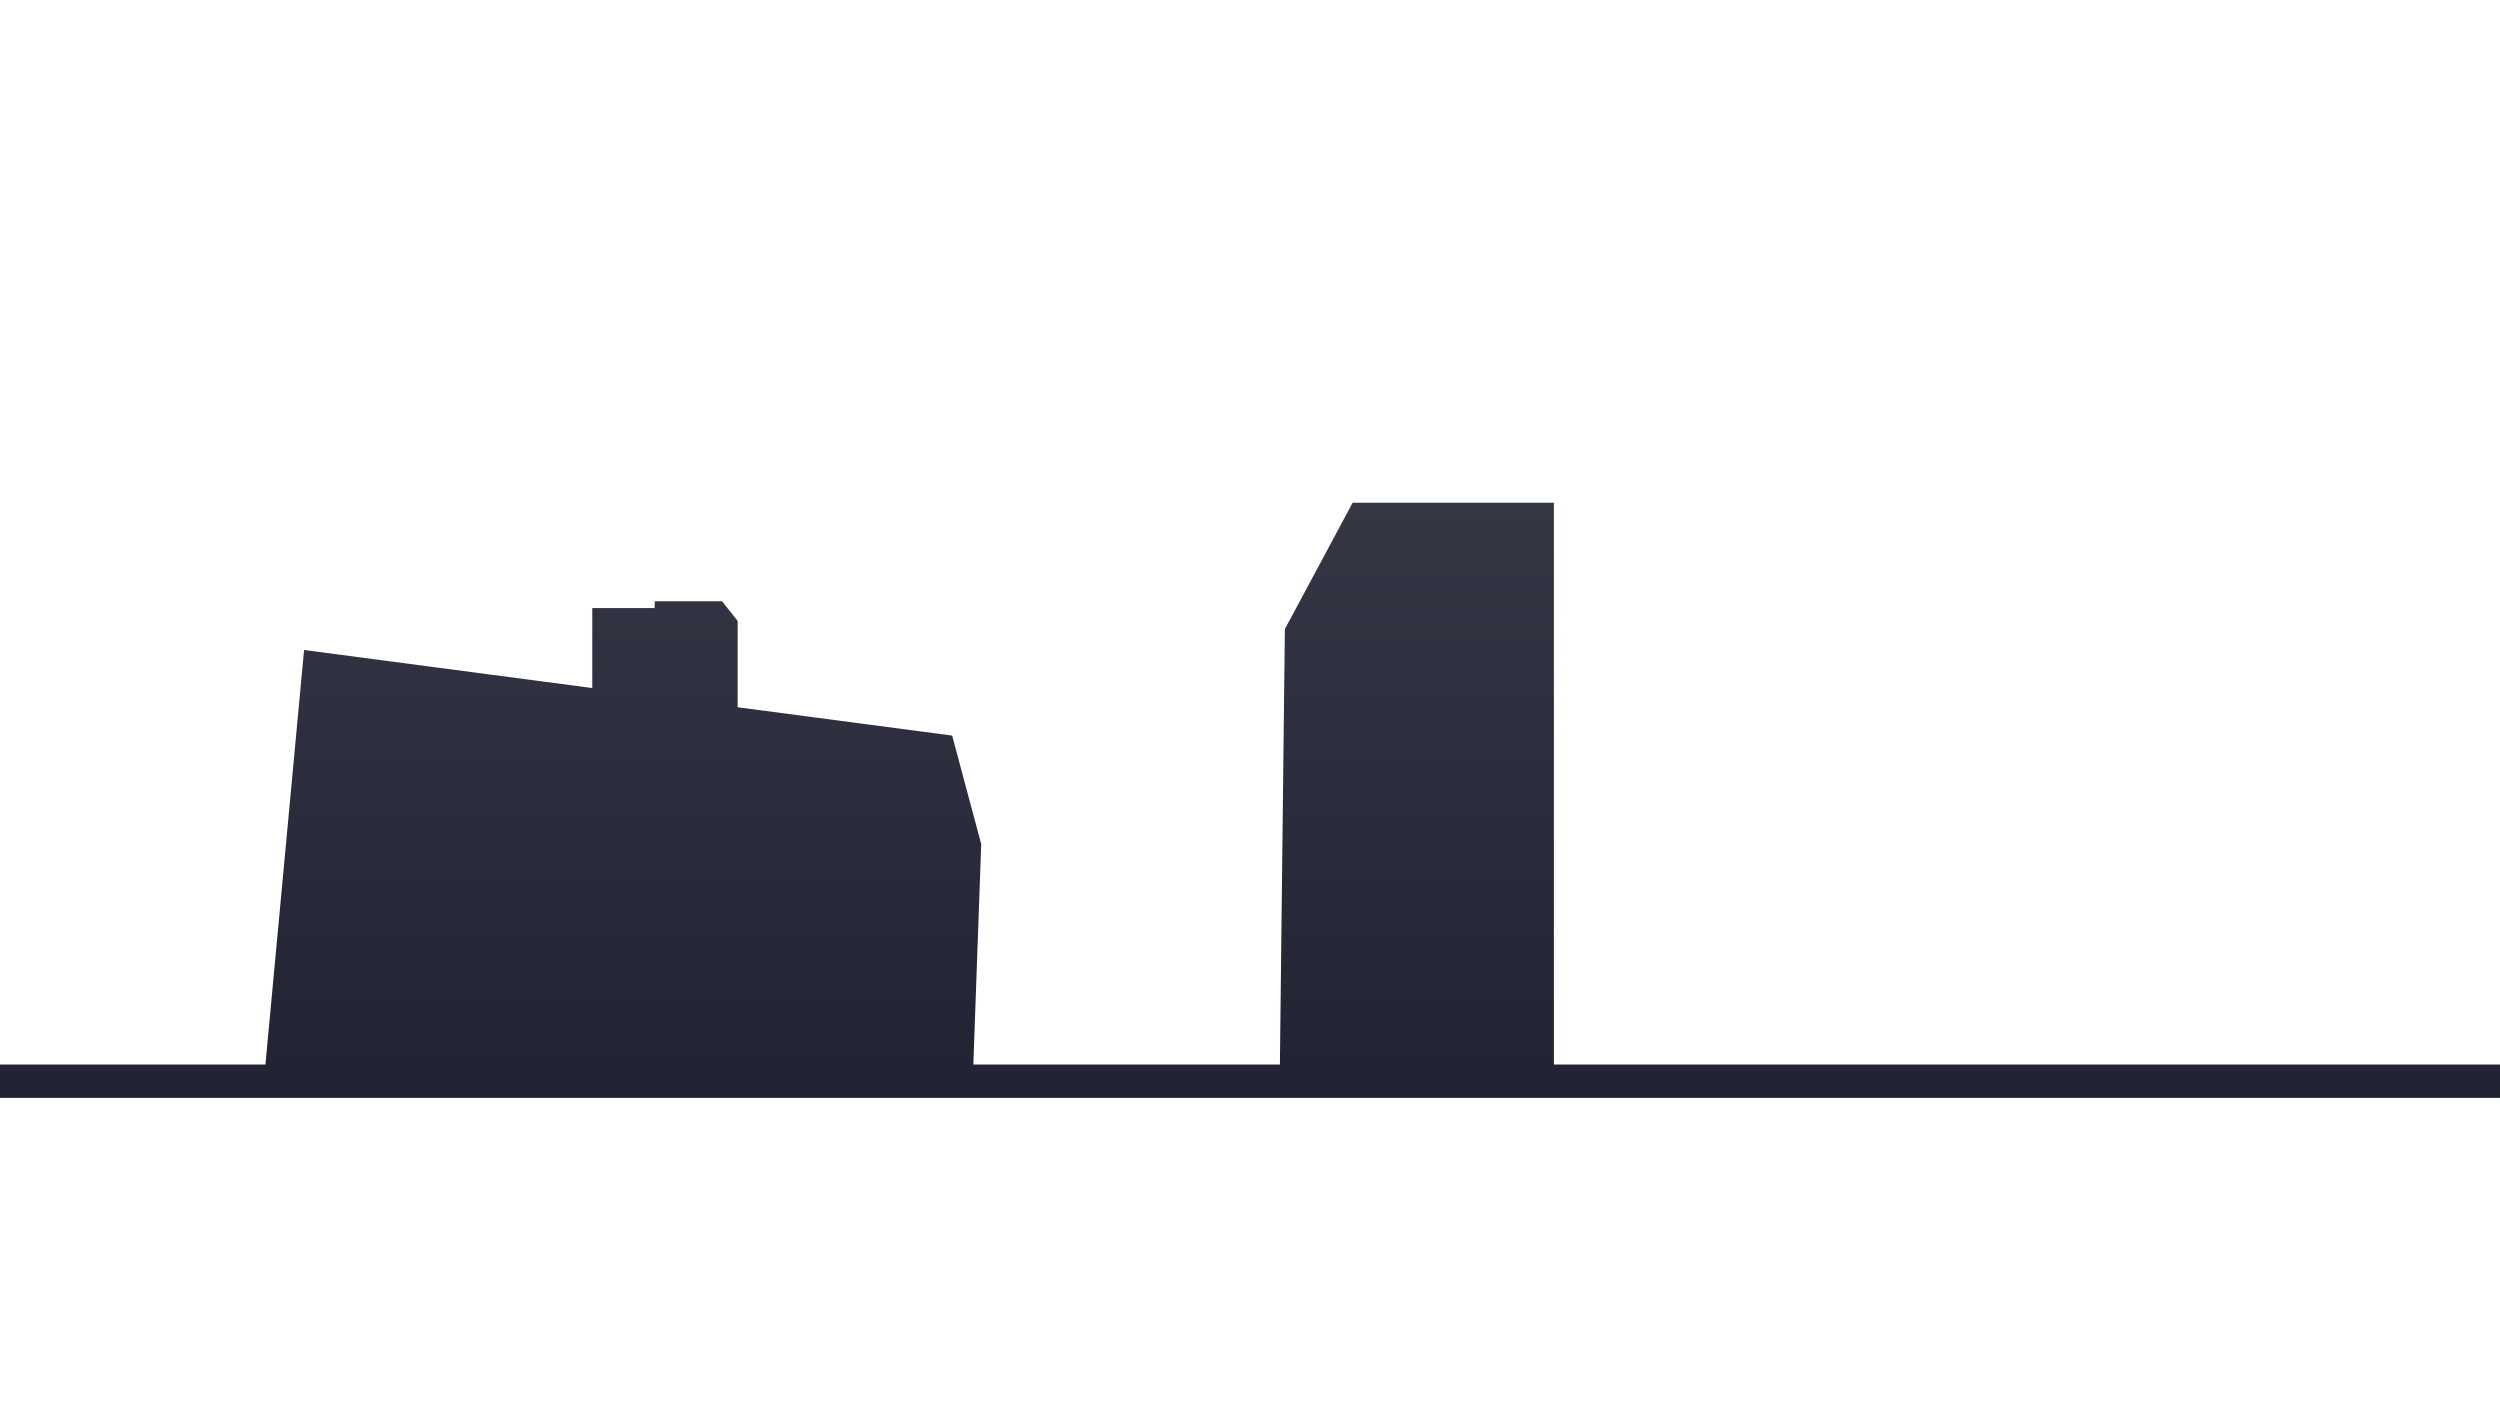
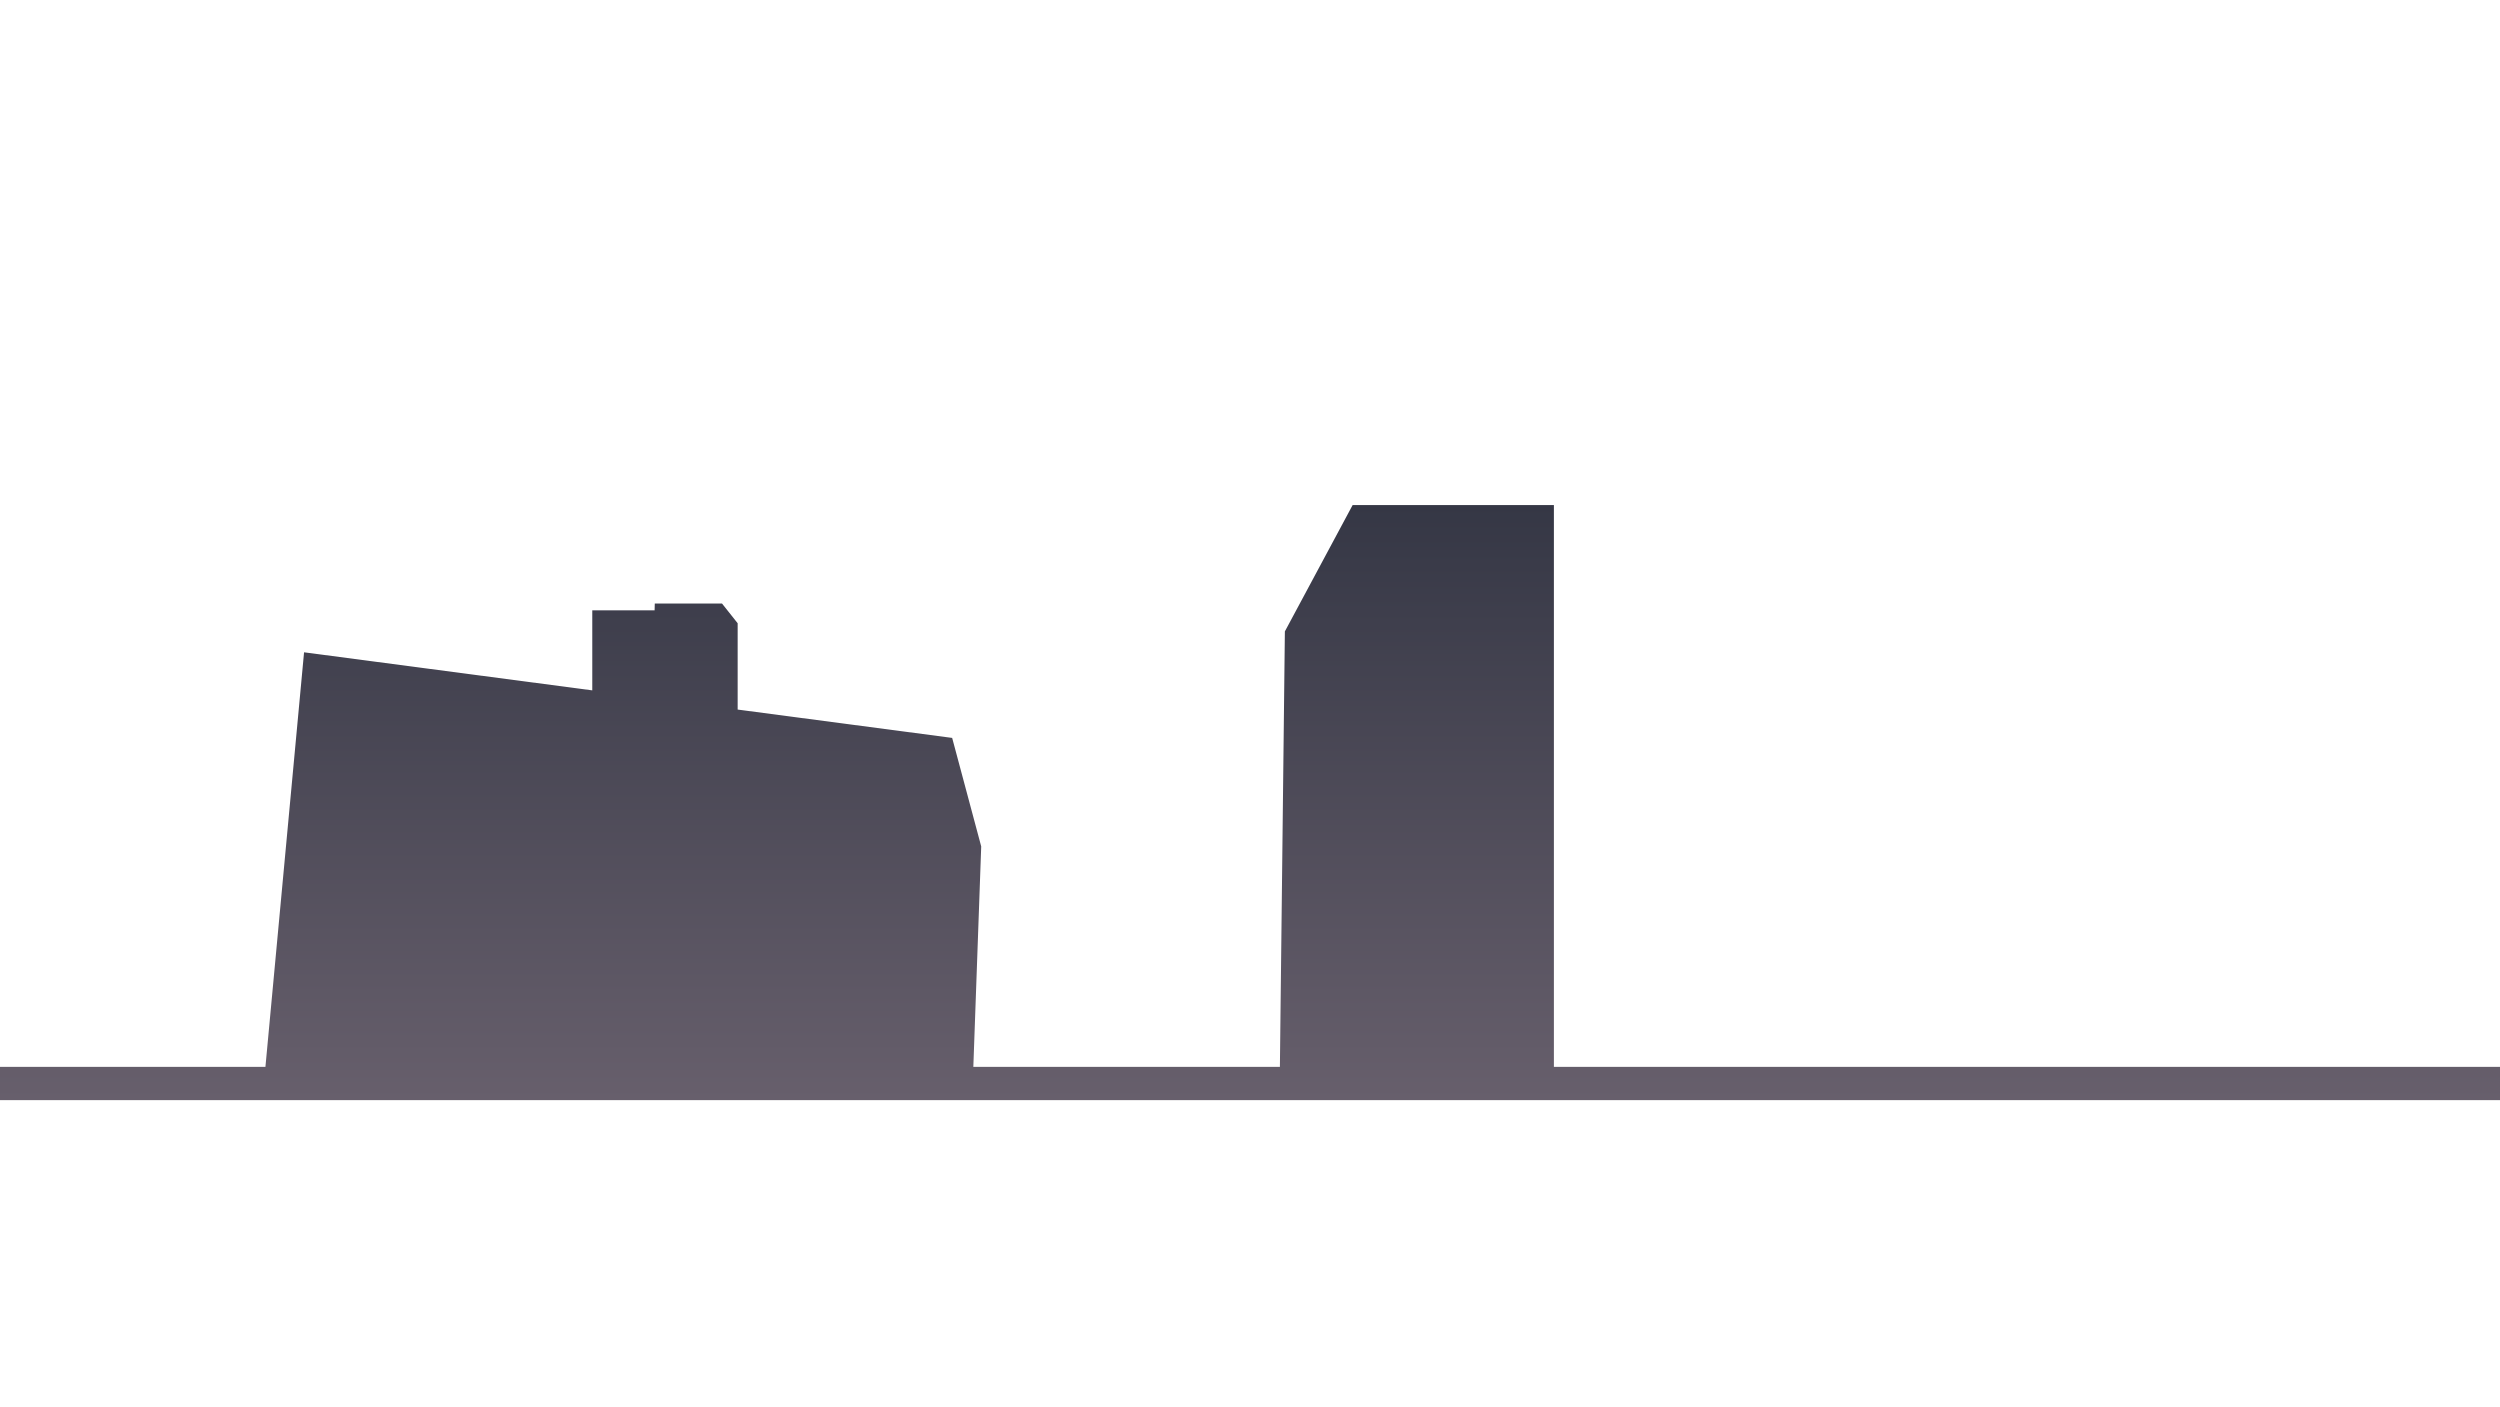
<svg xmlns="http://www.w3.org/2000/svg" viewBox="0 0 1920 1080">
  <defs>
-     <linearGradient id="linear-gradient" x1="960" y1="843.15" x2="960" y2="386.1" gradientUnits="userSpaceOnUse">
-       <stop offset="0" stop-color="#212333" />
+     <linearGradient id="linear-gradient" x1="960" y1="844.92" x2="960" y2="387.88" gradientUnits="userSpaceOnUse">
+       <stop offset="0" stop-color="#675f6c" />
      <stop offset="1" stop-color="#353745" />
    </linearGradient>
  </defs>
  <g id="hero">
-     <polygon id="bg3" points="1193.39 817.58 1193.39 386.1 1038.83 386.1 986.78 483.15 982.96 817.58 747.52 817.58 753.57 648.28 731.26 564.93 566.52 543.17 566.52 476.89 554.52 461.75 502.87 461.75 502.74 466.97 454.87 466.97 454.87 528.42 233.52 499.19 203.85 817.58 0 817.58 0 843.15 1920 843.15 1920 817.58 1193.39 817.58" fill="url(#linear-gradient)" />
+     <polygon id="bg3" points="1193.39 819.36 1193.39 387.88 1038.83 387.88 986.78 484.92 982.96 819.36 747.52 819.36 753.57 650.05 731.26 566.71 566.52 544.95 566.52 478.66 554.52 463.53 502.87 463.53 502.74 468.75 454.87 468.75 454.87 530.2 233.52 500.97 203.85 819.36 0 819.36 0 844.92 1920 844.92 1920 819.36 1193.39 819.36" fill="url(#linear-gradient)" />
  </g>
</svg>
